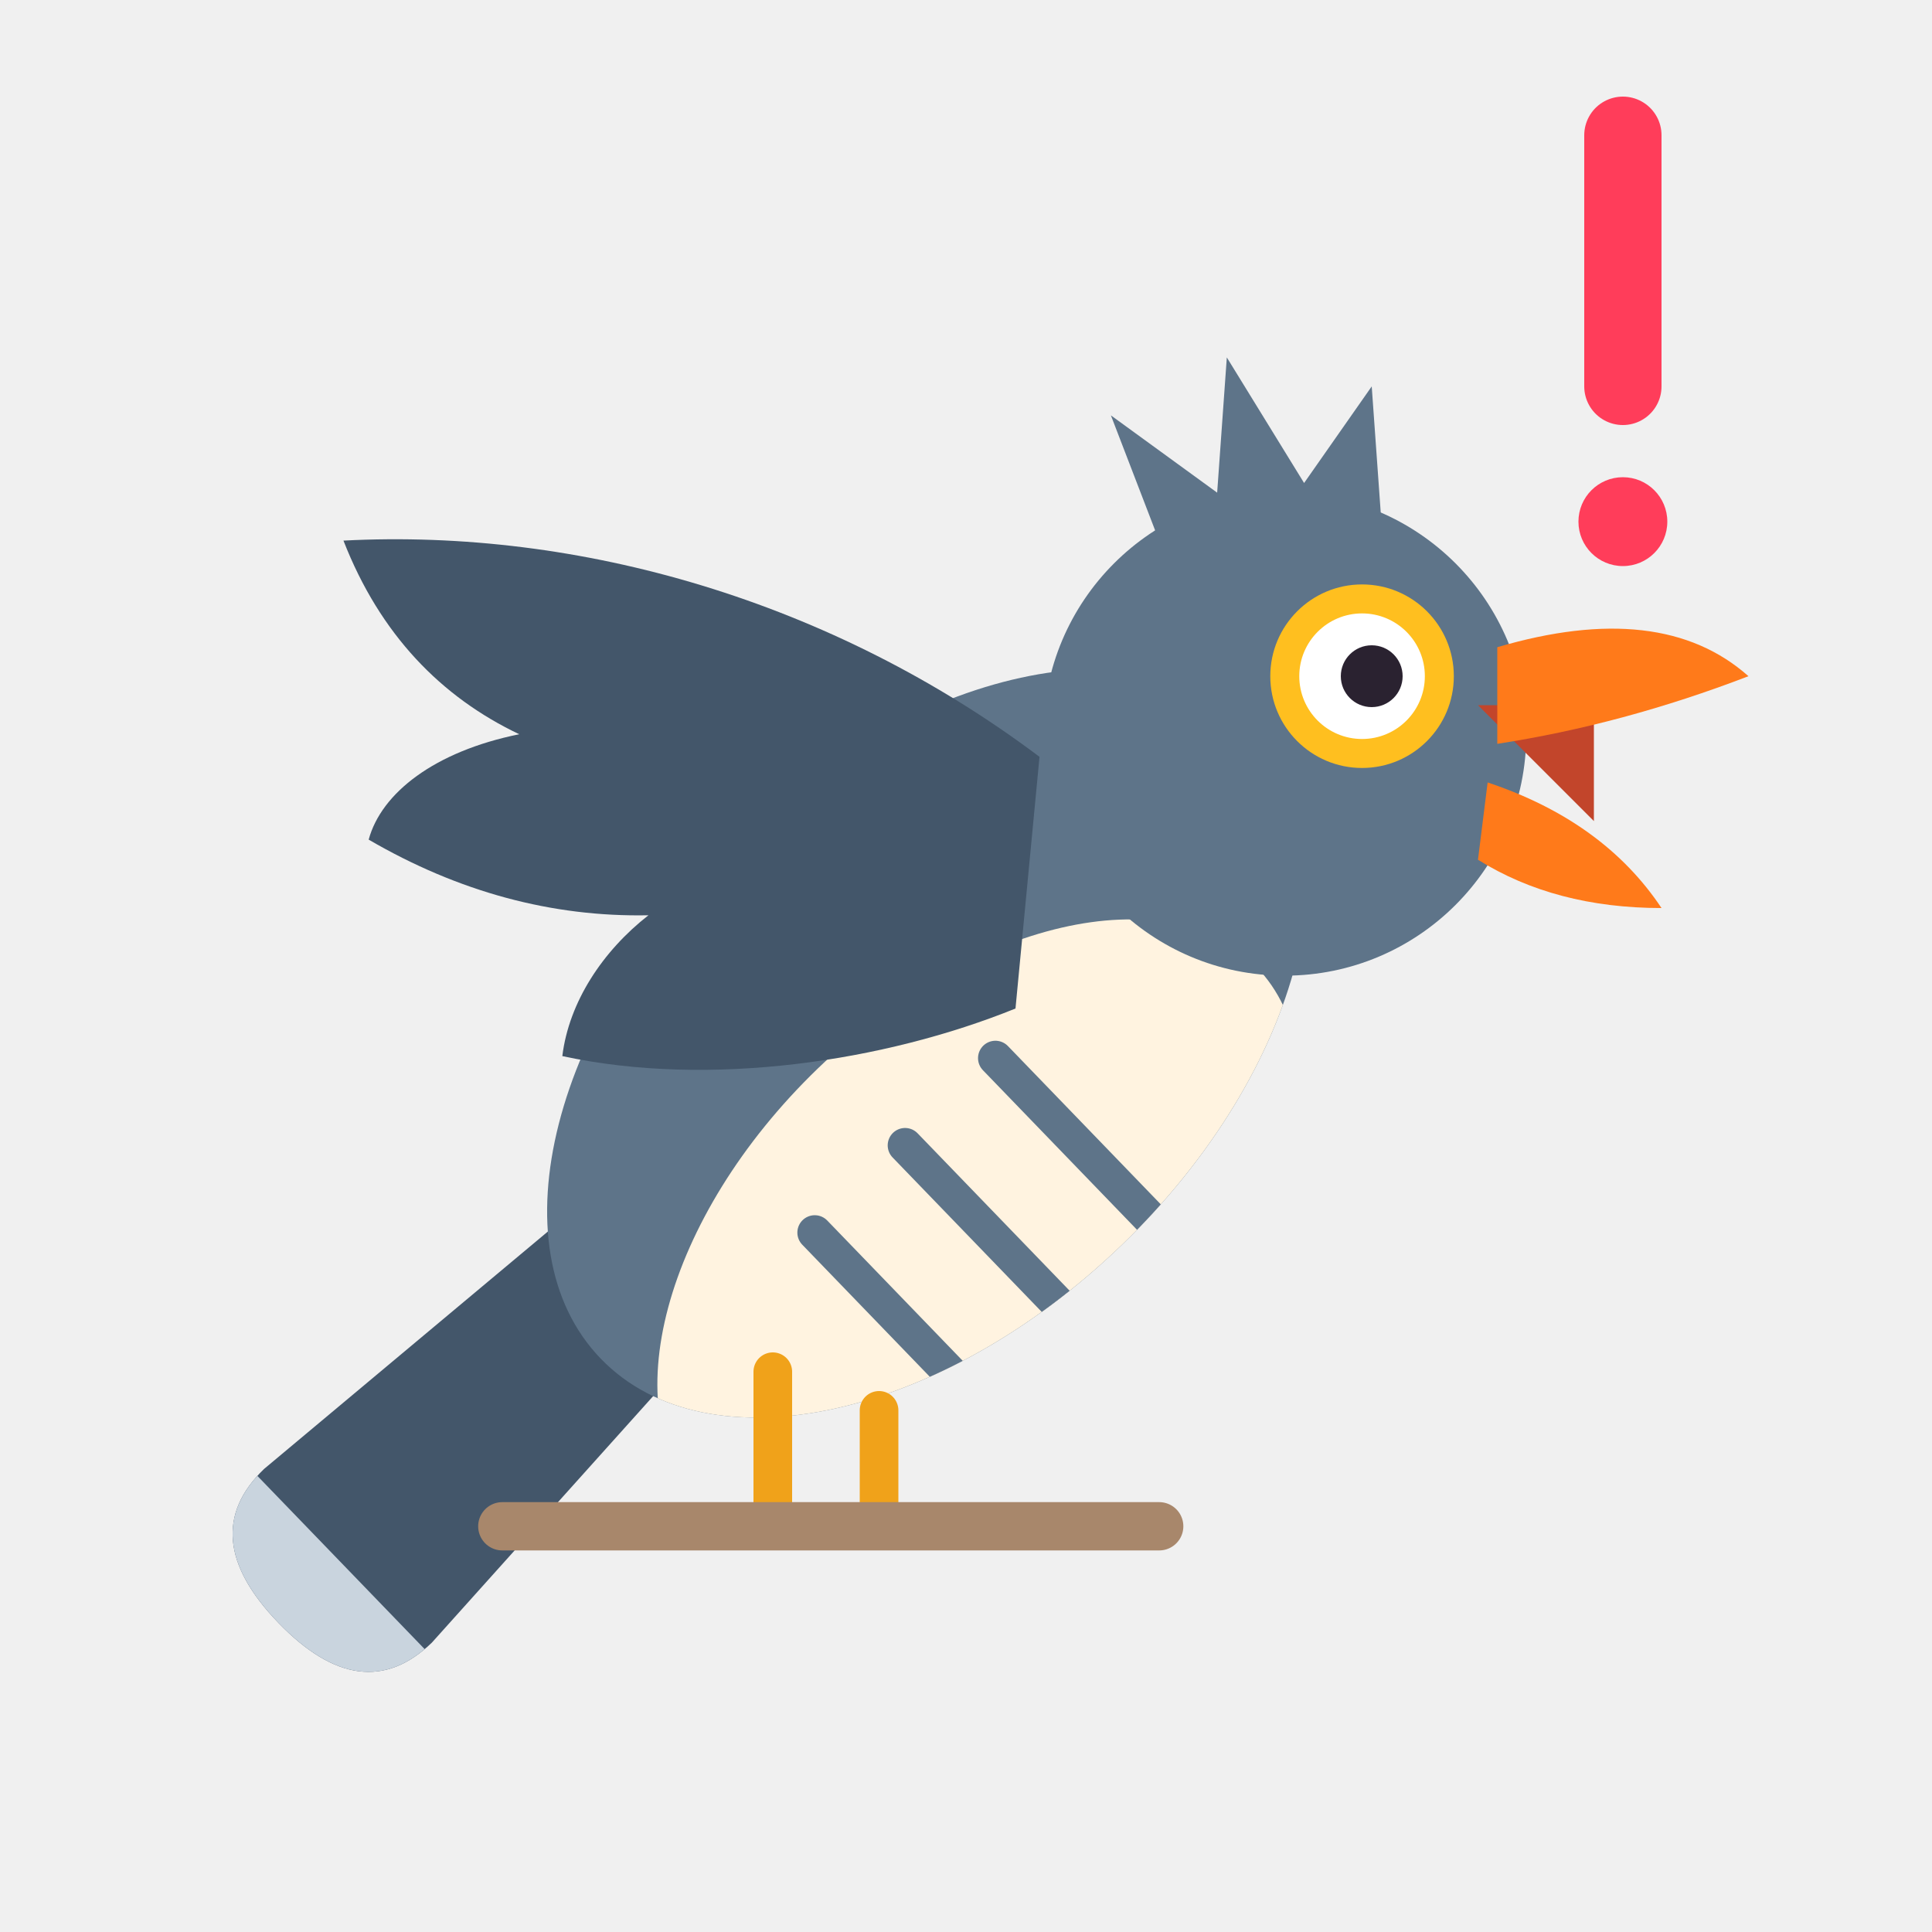
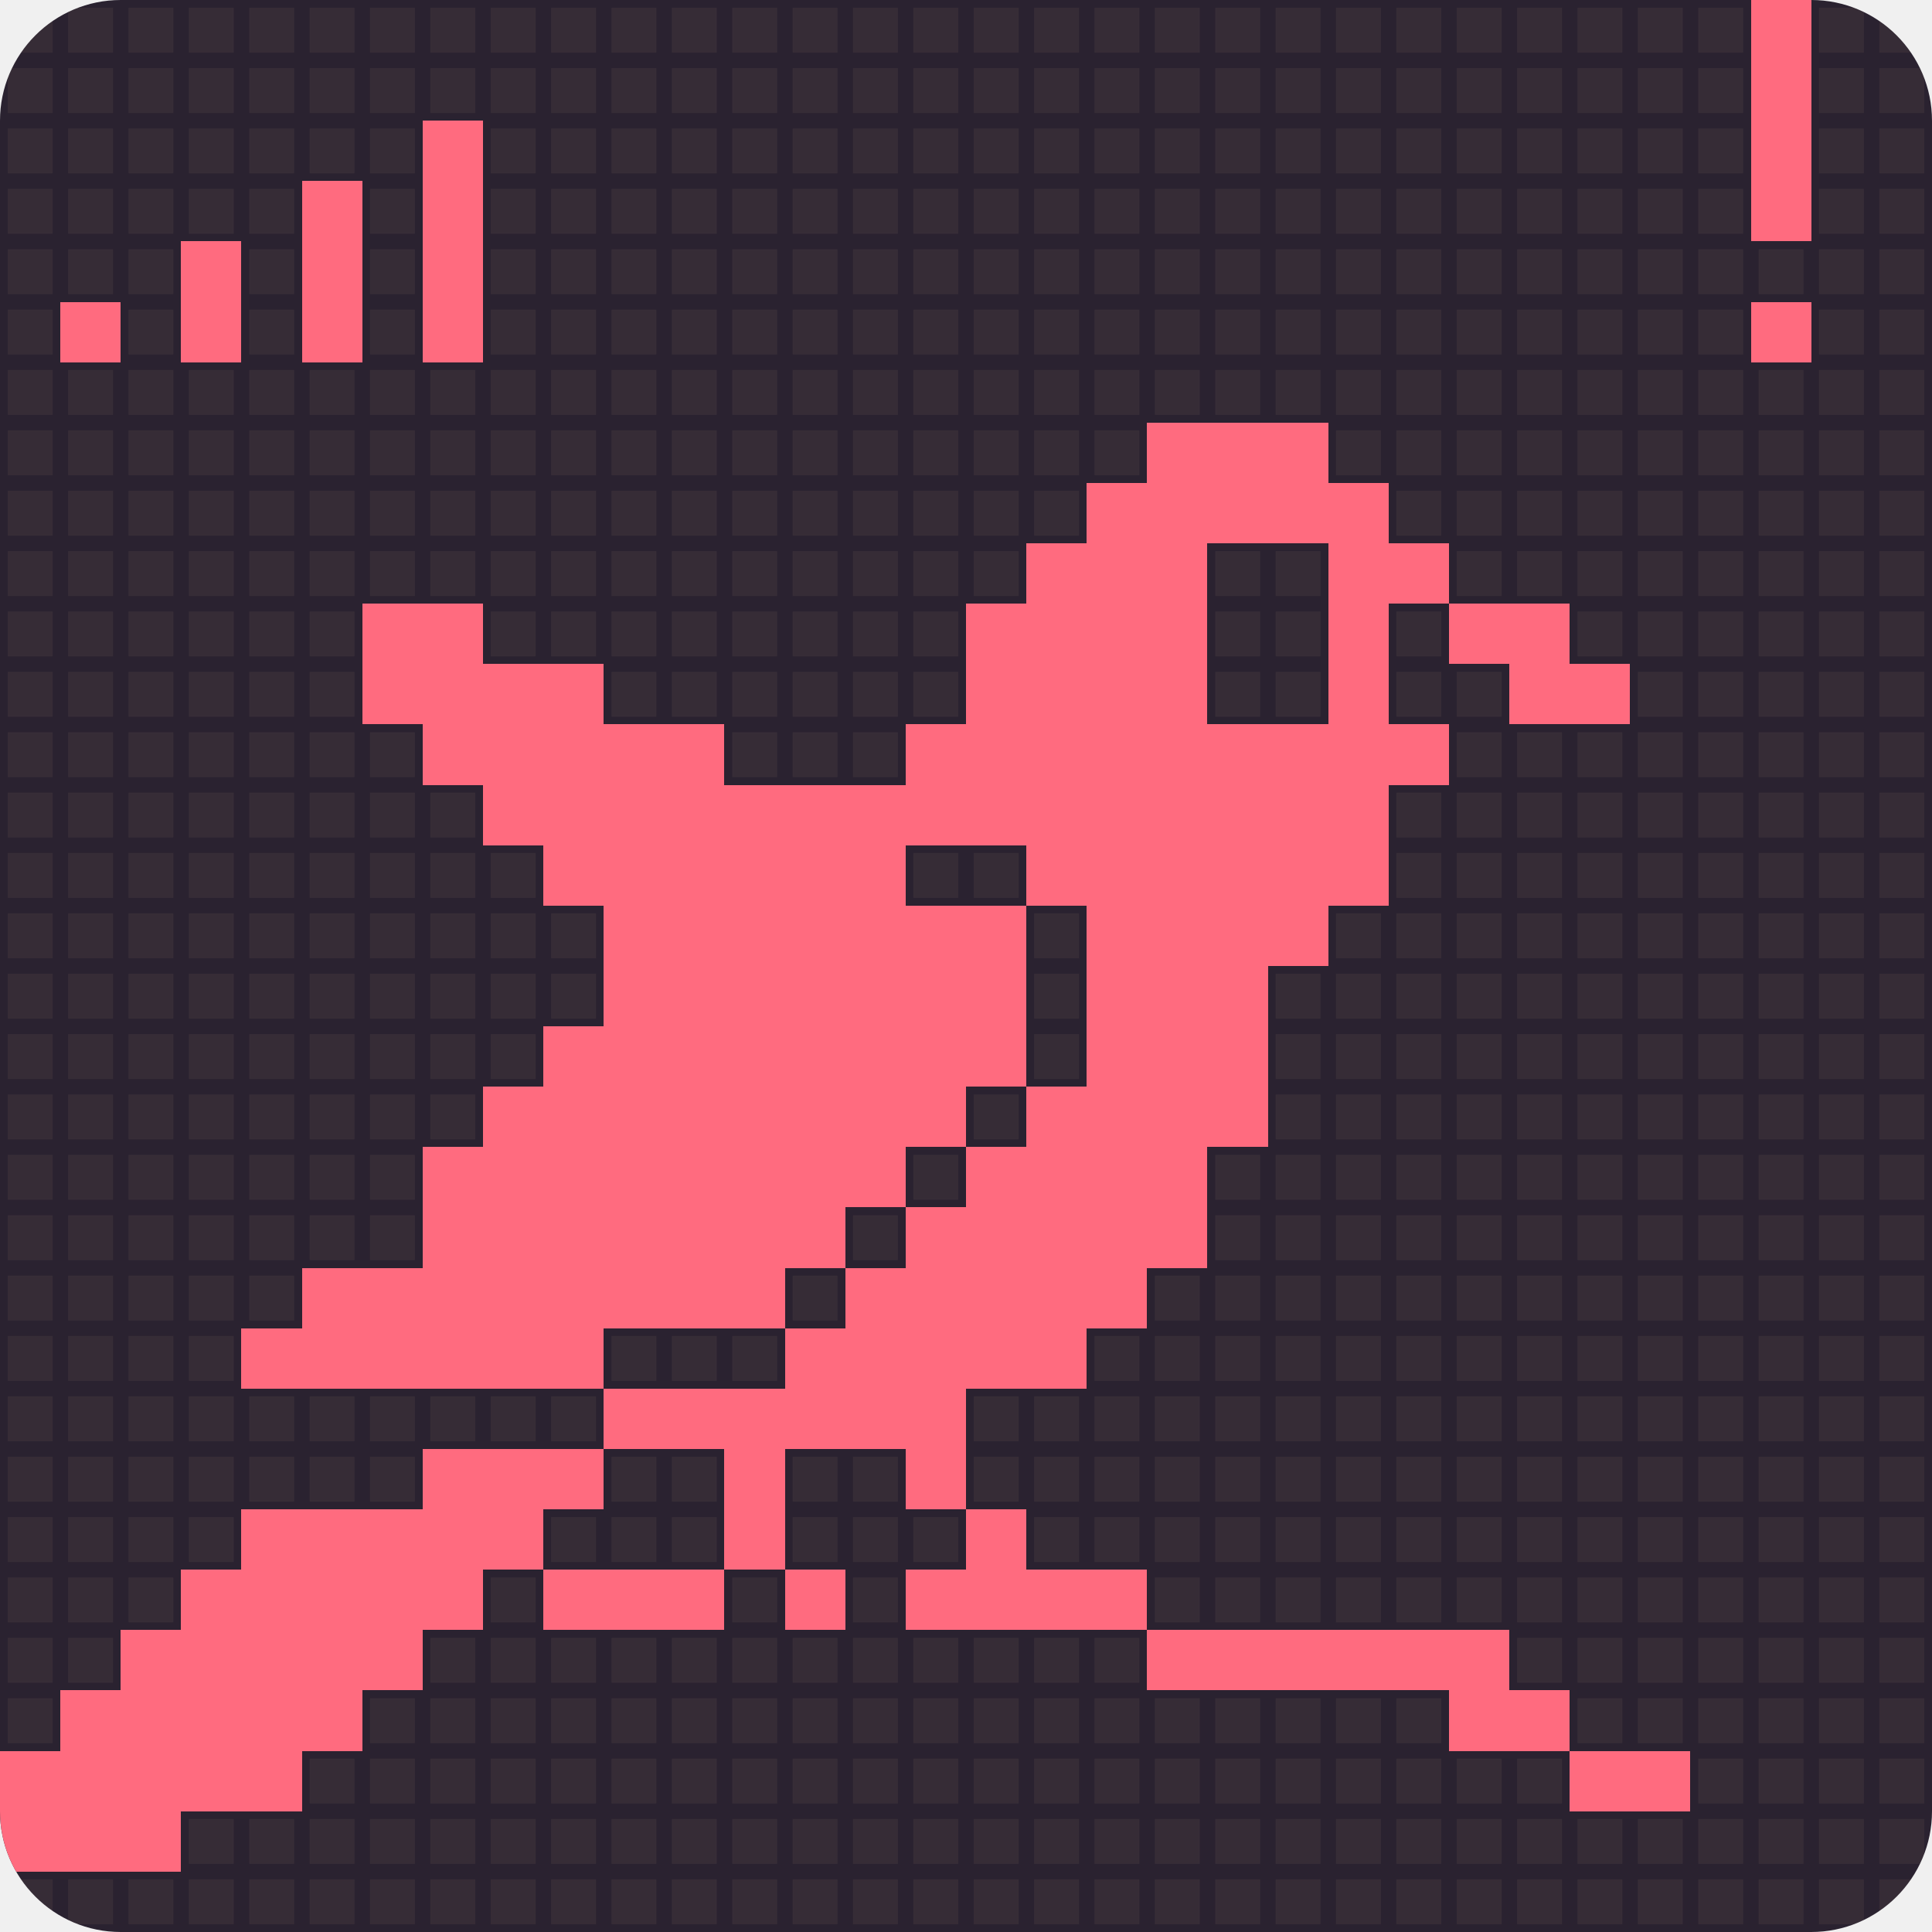
- <svg xmlns="http://www.w3.org/2000/svg" viewBox="0 0 200 200" width="200" height="200">
-   <g transform="translate(-4 -4) scale(1.0)">
-     <g transform="rotate(46 100 112)">
-       <clipPath id="t">
-         <path d="M88 136 L84 192 Q84 202 96.5 202 Q109 202 109 192 L105 136 Z" />
-       </clipPath>
-       <g clip-path="url(#t)">
-         <rect x="80" y="130" width="34" height="74" fill="#43566A" />
-         <rect x="80" y="193" width="34" height="12" fill="#C9D4DE" />
-       </g>
-       <ellipse cx="100" cy="112" rx="29" ry="47" fill="#5E7489" />
-       <clipPath id="b">
-         <ellipse cx="100" cy="112" rx="29" ry="47" />
-       </clipPath>
-       <g clip-path="url(#b)">
-         <ellipse cx="118" cy="122" rx="24" ry="40" fill="#FFF3E0" />
-         <path d="M106 108 H132" stroke="#5E7489" stroke-width="3.6" stroke-linecap="round" />
-         <path d="M106 121 H132" stroke="#5E7489" stroke-width="3.6" stroke-linecap="round" />
-         <path d="M106 134 H132" stroke="#5E7489" stroke-width="3.6" stroke-linecap="round" />
-       </g>
+ <svg xmlns="http://www.w3.org/2000/svg" viewBox="0 0 32 32" width="512" height="512" shape-rendering="crispEdges">
+   <defs>
+     <pattern id="d" width="1" height="1" patternUnits="userSpaceOnUse">
+       <rect x=".125" y=".125" width=".75" height=".75" fill="#FFE9A3" fill-opacity=".055" />
+     </pattern>
+     <clipPath id="r">
+       <rect width="32" height="32" rx="2" />
+     </clipPath>
+   </defs>
+   <g clip-path="url(#r)">
+     <rect width="32" height="32" fill="#2A2230" />
+     <rect width="32" height="32" fill="url(#d)" />
+     <g fill="#FF6B7F">
+       <rect x="29" y="0" width="1" height="1" />
+       <rect x="29" y="1" width="1" height="1" />
+       <rect x="7" y="2" width="1" height="1" />
+       <rect x="29" y="2" width="1" height="1" />
+       <rect x="5" y="3" width="1" height="1" />
+       <rect x="7" y="3" width="1" height="1" />
+       <rect x="29" y="3" width="1" height="1" />
+       <rect x="3" y="4" width="1" height="1" />
+       <rect x="5" y="4" width="1" height="1" />
+       <rect x="7" y="4" width="1" height="1" />
+       <rect x="1" y="5" width="1" height="1" />
+       <rect x="3" y="5" width="1" height="1" />
+       <rect x="5" y="5" width="1" height="1" />
+       <rect x="7" y="5" width="1" height="1" />
+       <rect x="29" y="5" width="1" height="1" />
+       <rect x="19" y="7" width="3" height="1" />
+       <rect x="18" y="8" width="5" height="1" />
+       <rect x="17" y="9" width="3" height="1" />
+       <rect x="22" y="9" width="2" height="1" />
+       <rect x="6" y="10" width="2" height="1" />
+       <rect x="16" y="10" width="4" height="1" />
+       <rect x="22" y="10" width="1" height="1" />
+       <rect x="24" y="10" width="2" height="1" />
+       <rect x="6" y="11" width="4" height="1" />
+       <rect x="16" y="11" width="4" height="1" />
+       <rect x="22" y="11" width="1" height="1" />
+       <rect x="25" y="11" width="2" height="1" />
+       <rect x="7" y="12" width="5" height="1" />
+       <rect x="15" y="12" width="9" height="1" />
+       <rect x="8" y="13" width="15" height="1" />
+       <rect x="9" y="14" width="6" height="1" />
+       <rect x="17" y="14" width="6" height="1" />
+       <rect x="10" y="15" width="7" height="1" />
+       <rect x="18" y="15" width="4" height="1" />
+       <rect x="10" y="16" width="7" height="1" />
+       <rect x="18" y="16" width="3" height="1" />
+       <rect x="9" y="17" width="8" height="1" />
+       <rect x="18" y="17" width="3" height="1" />
+       <rect x="8" y="18" width="8" height="1" />
+       <rect x="17" y="18" width="4" height="1" />
+       <rect x="7" y="19" width="8" height="1" />
+       <rect x="16" y="19" width="4" height="1" />
+       <rect x="7" y="20" width="7" height="1" />
+       <rect x="15" y="20" width="5" height="1" />
+       <rect x="5" y="21" width="8" height="1" />
+       <rect x="14" y="21" width="5" height="1" />
+       <rect x="4" y="22" width="6" height="1" />
+       <rect x="13" y="22" width="5" height="1" />
+       <rect x="10" y="23" width="6" height="1" />
+       <rect x="7" y="24" width="3" height="1" />
+       <rect x="12" y="24" width="1" height="1" />
+       <rect x="15" y="24" width="1" height="1" />
+       <rect x="4" y="25" width="5" height="1" />
+       <rect x="12" y="25" width="1" height="1" />
+       <rect x="16" y="25" width="1" height="1" />
+       <rect x="3" y="26" width="5" height="1" />
+       <rect x="9" y="26" width="3" height="1" />
+       <rect x="13" y="26" width="1" height="1" />
+       <rect x="15" y="26" width="4" height="1" />
+       <rect x="2" y="27" width="5" height="1" />
+       <rect x="19" y="27" width="6" height="1" />
+       <rect x="1" y="28" width="5" height="1" />
+       <rect x="24" y="28" width="2" height="1" />
+       <rect x="0" y="29" width="5" height="1" />
+       <rect x="26" y="29" width="2" height="1" />
+       <rect x="0" y="30" width="3" height="1" />
    </g>
-     <path d="M117 86 C110 60 94 38 74 24 C71 34 72 43 76 51 C68 47 61 47 57 50 C61 60 67 68 75 74 C69 74 63 76 59 80 C69 92 85 101 99 105 Z" fill="#43566A" transform="rotate(-38 109 92)" />
-     <path d="M84 146 V160 M95 150 V160" stroke="#F0A21A" stroke-width="4" stroke-linecap="round" />
-     <path d="M56 162 H124" stroke="#A8876B" stroke-width="5" stroke-linecap="round" />
-     <circle cx="137" cy="80" r="25" fill="#5E7489" />
-     <path d="M157 77 l12 0 l0 12 Z" fill="#C2452B" />
-     <path d="M159 71 q17 -5 26 3 q-13 5 -26 7 Z" fill="#FF7A1A" />
-     <path d="M158 85 q12 4 18 13 q-11 0 -19 -5 Z" fill="#FF7A1A" />
-     <circle cx="145" cy="74" r="9.500" fill="#FFBF1F" />
-     <circle cx="145" cy="74" r="6.500" fill="#fff" />
-     <circle cx="146" cy="74" r="3.2" fill="#2A2230" />
-     <path d="M124 60 l-5 -13 l11 8 l1 -14 l8 13 l7 -10 l1 14 Z" fill="#5E7489" />
  </g>
-   <path d="M168 14 V40" stroke="#FF3D5A" stroke-width="8" stroke-linecap="round" />
-   <circle cx="168" cy="54" r="4.600" fill="#FF3D5A" />
</svg>
